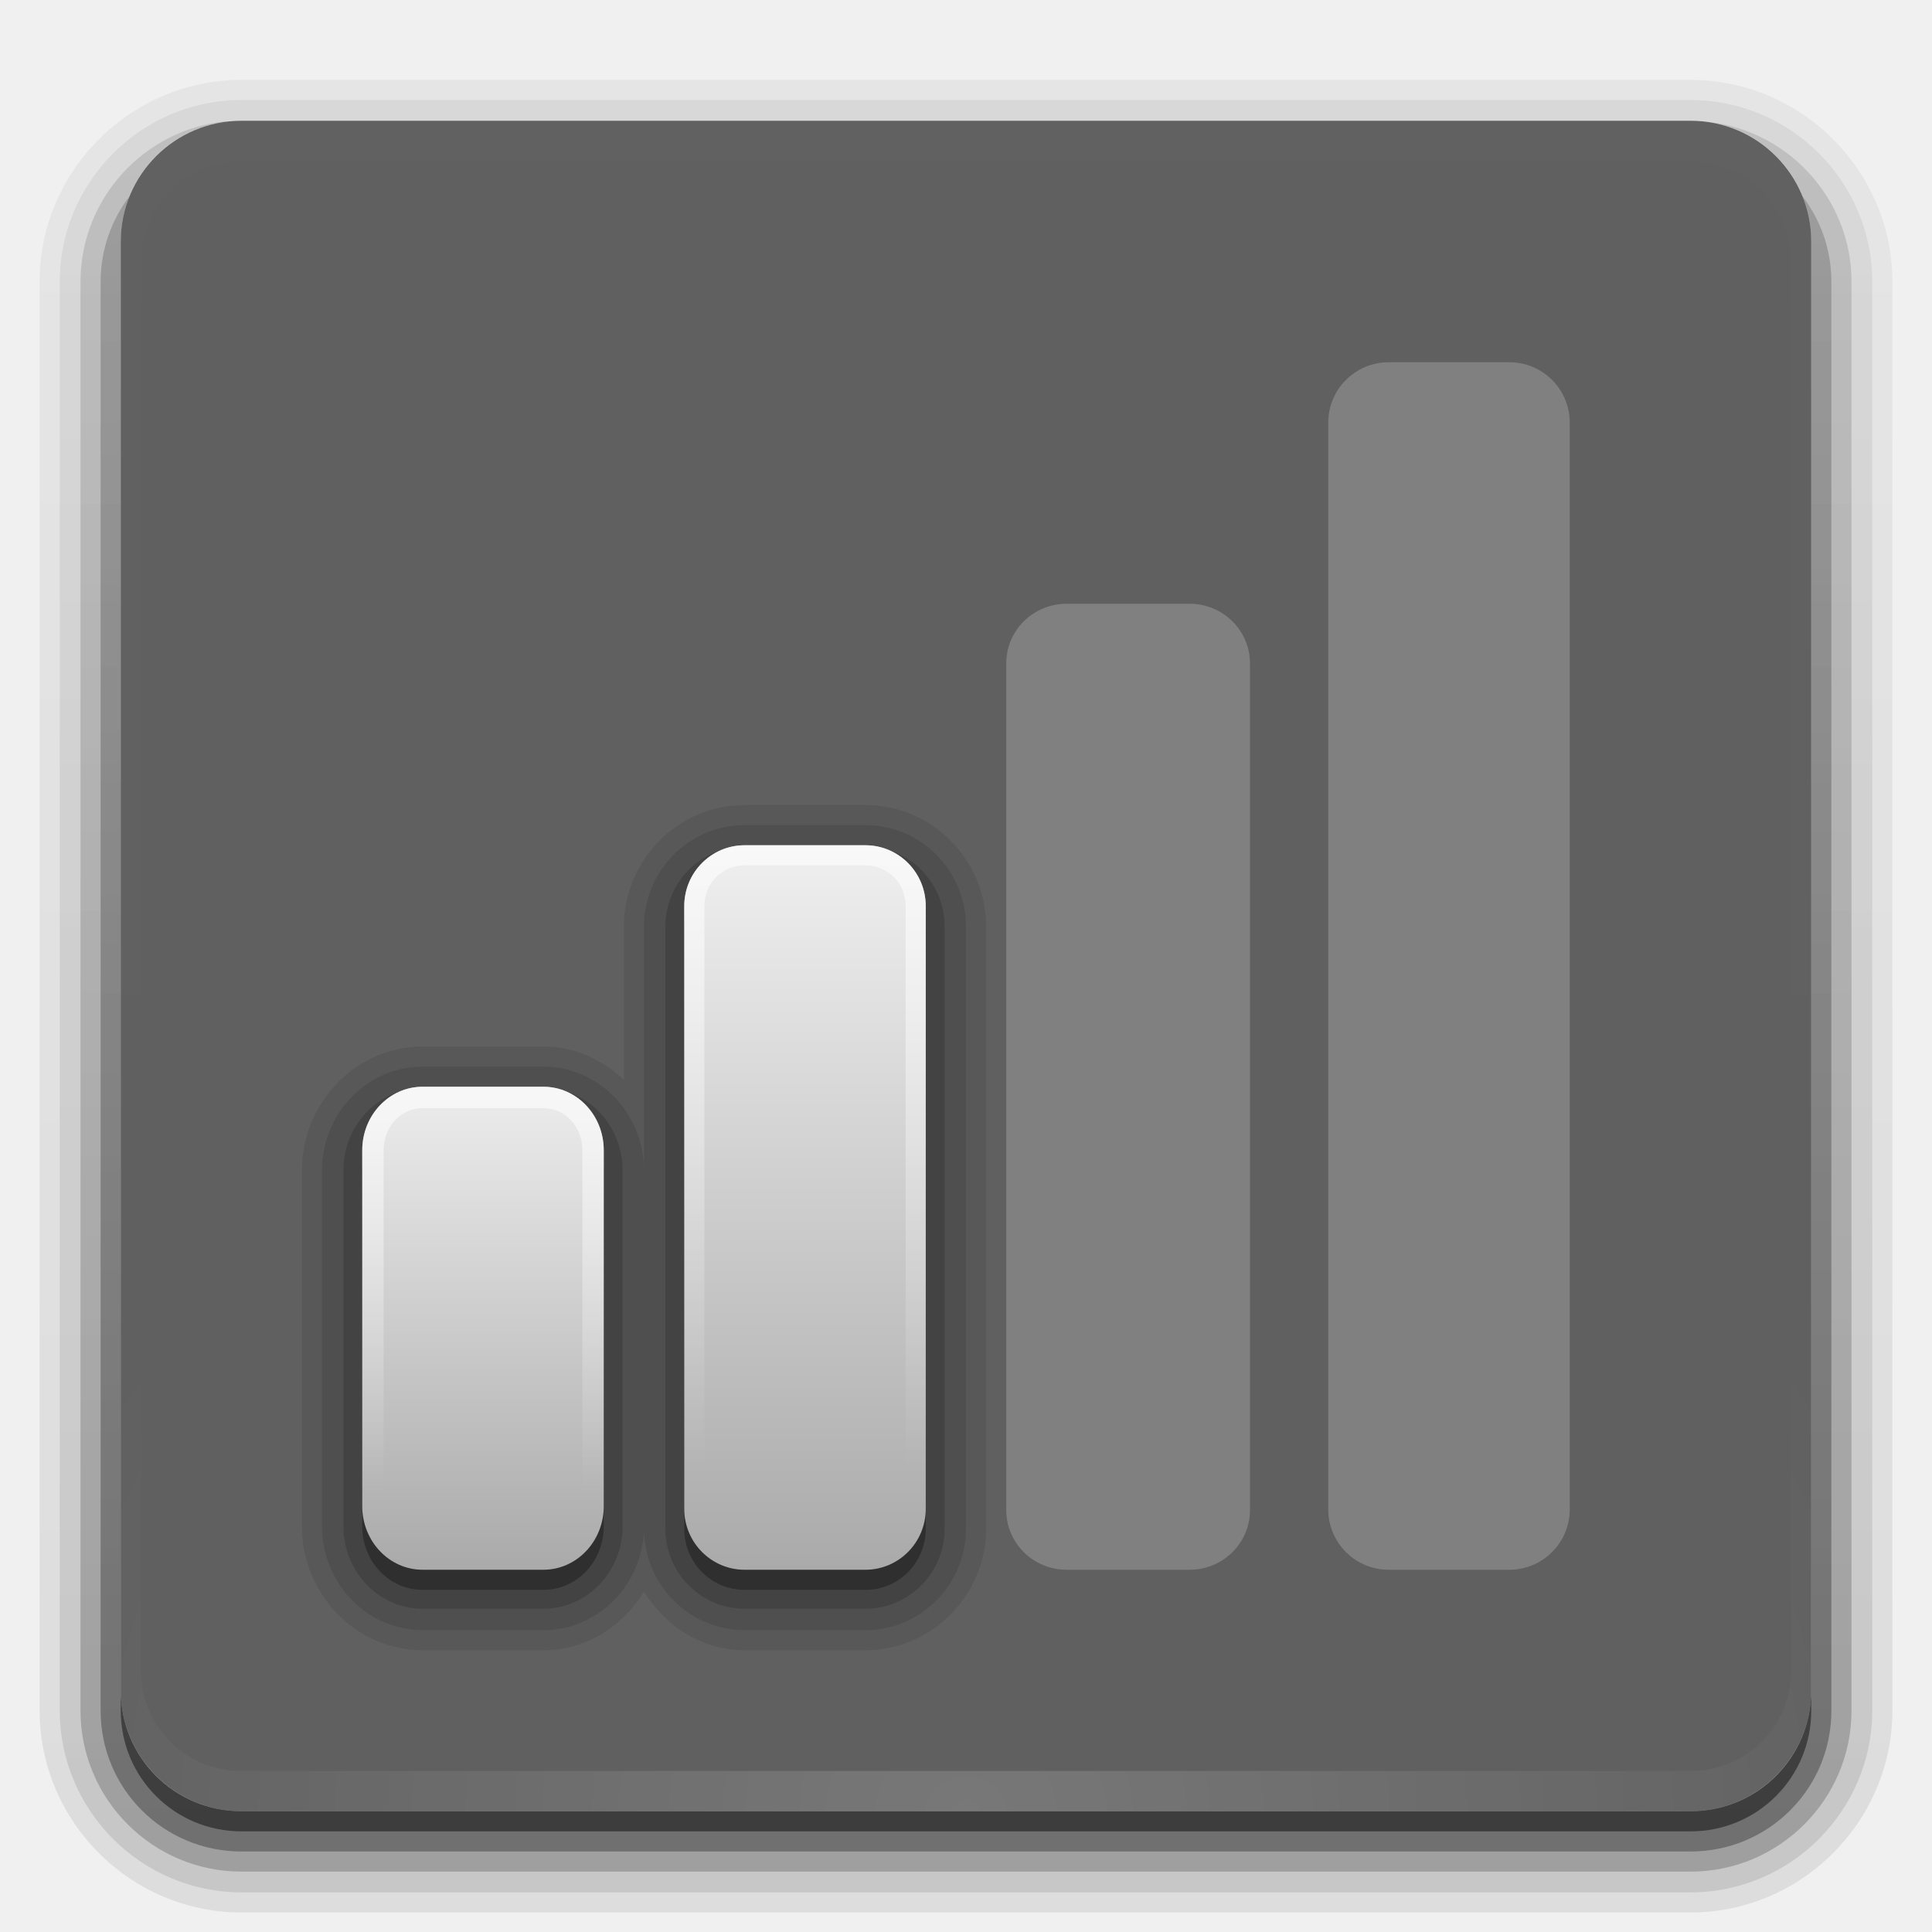
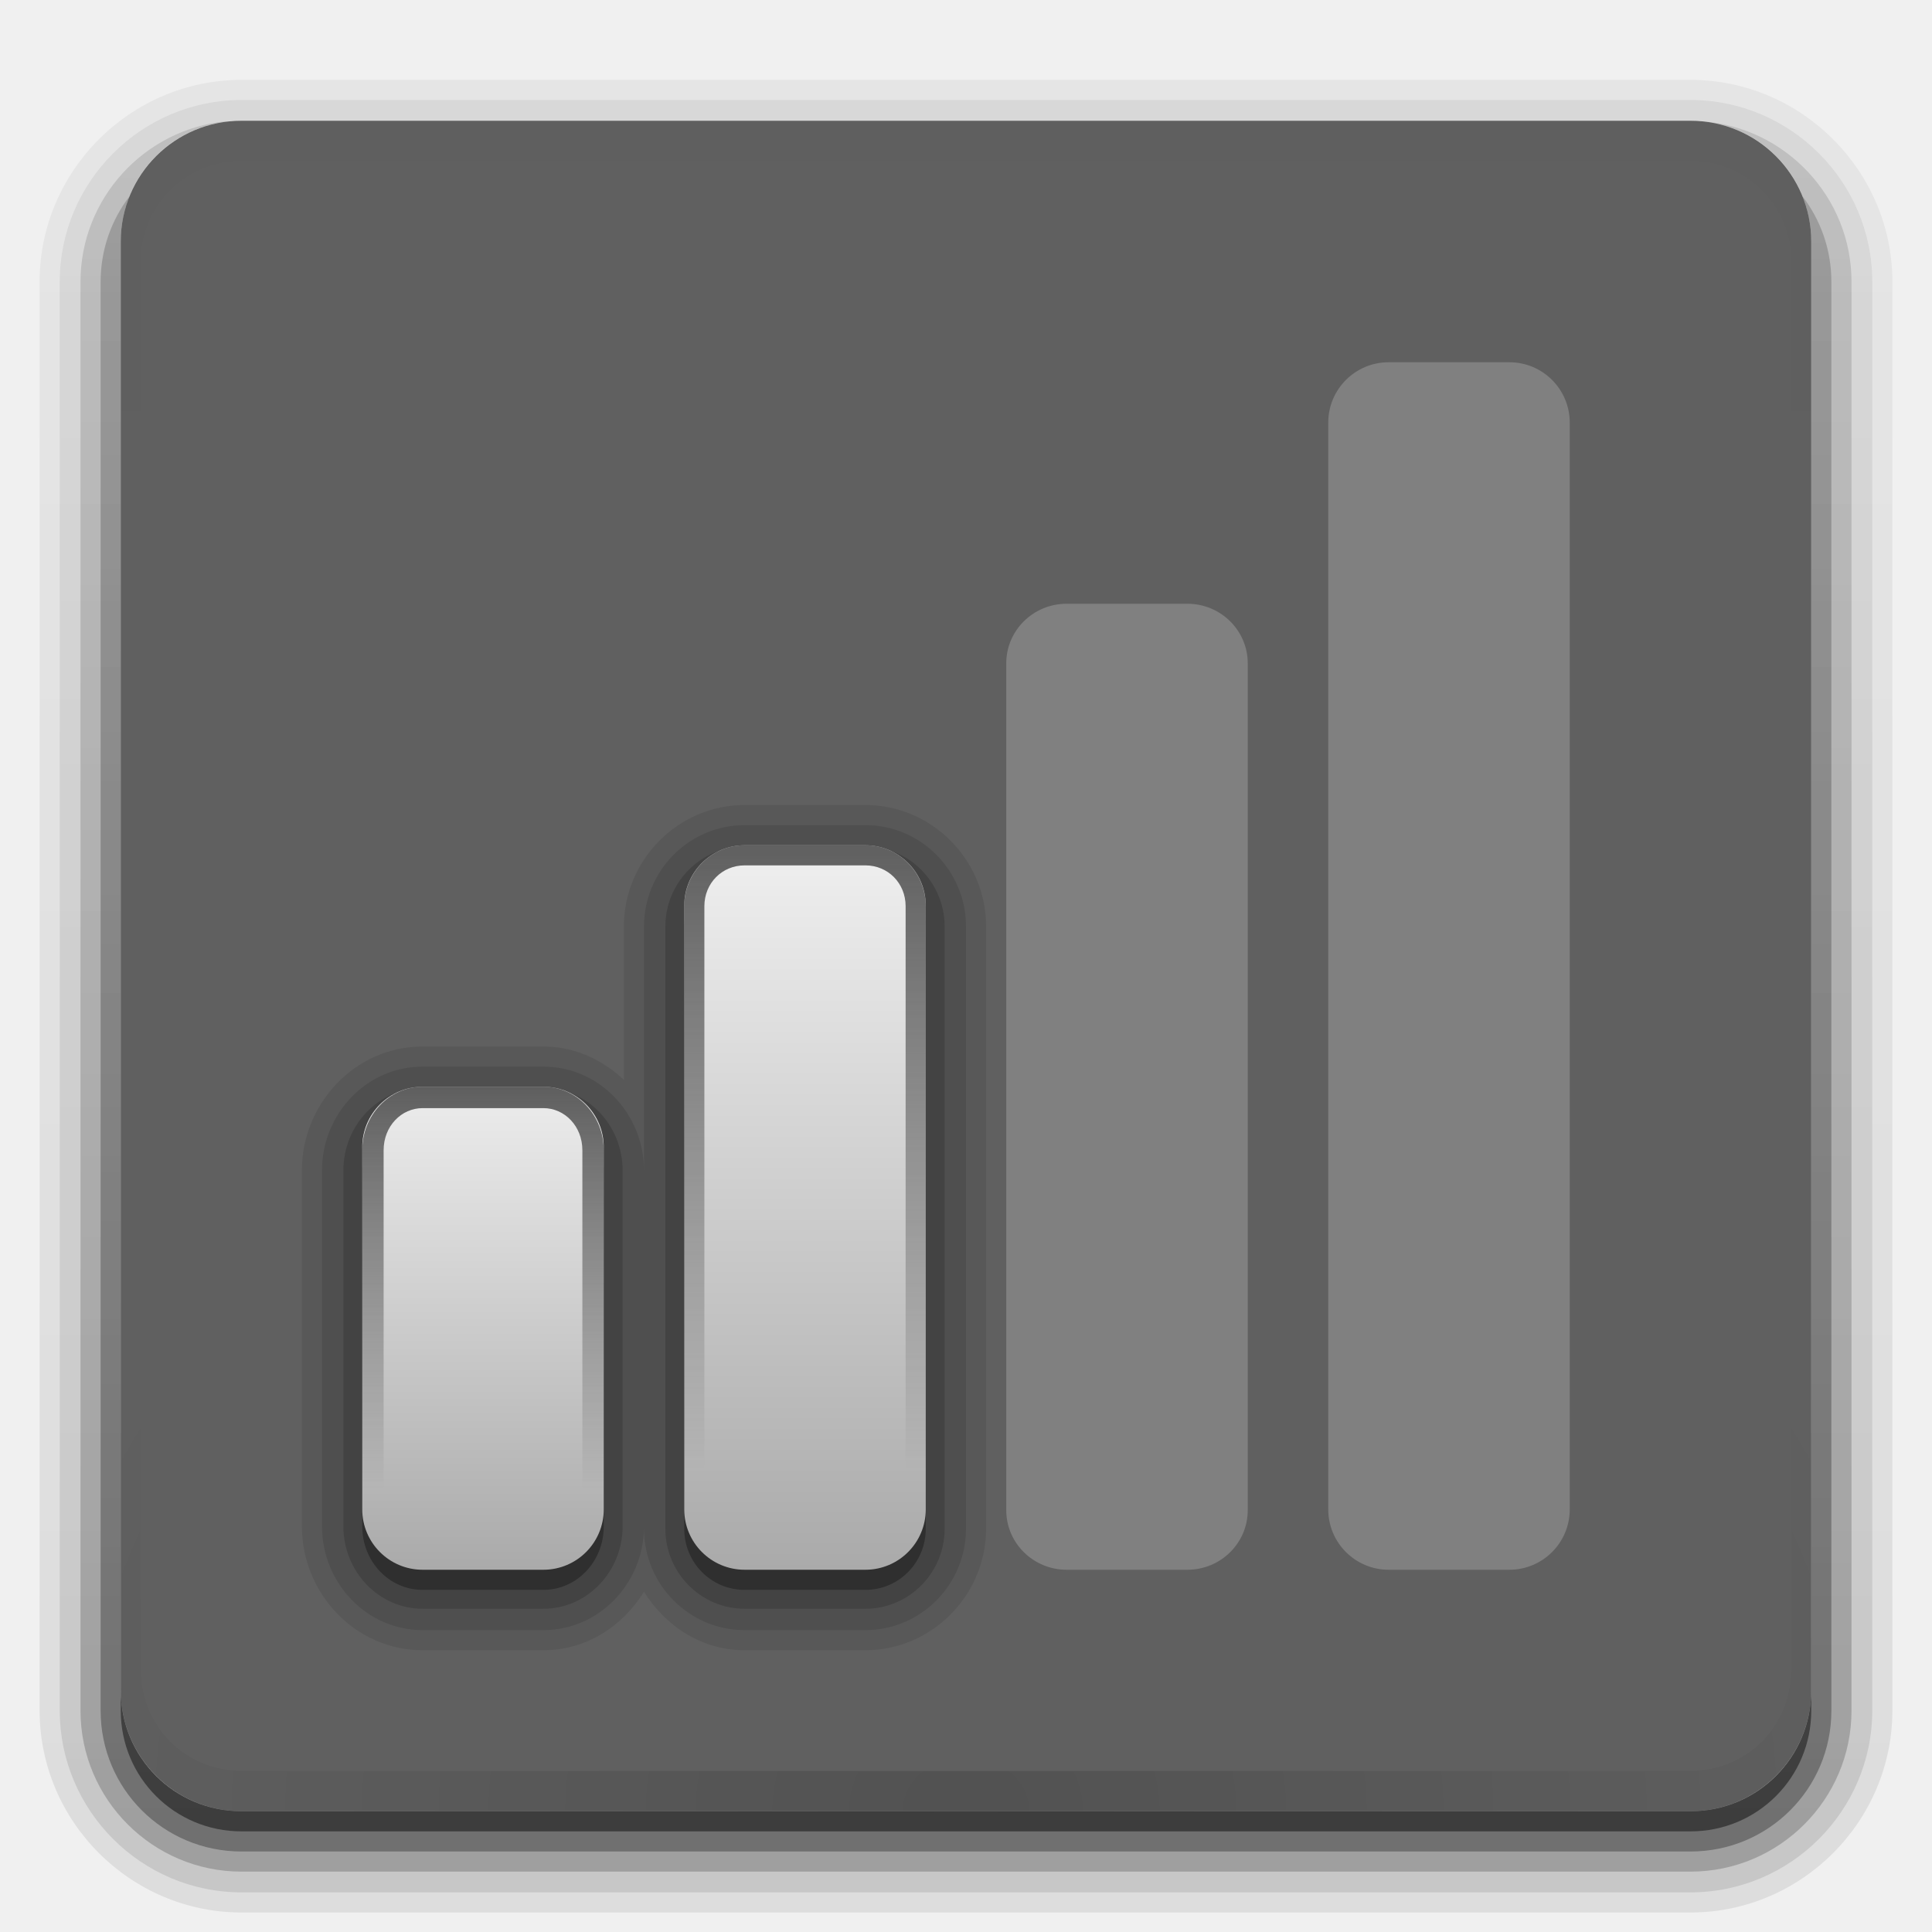
- <svg xmlns="http://www.w3.org/2000/svg" xmlns:xlink="http://www.w3.org/1999/xlink" version="1.0" width="96" height="96" id="svg2408">
-   <defs id="defs2410">
-     <linearGradient id="linearGradient3807">
-       <stop id="stop3809" style="stop-color:#ffffff;stop-opacity:1" offset="0" />
-       <stop id="stop3811" style="stop-color:#ffffff;stop-opacity:0" offset="1" />
+ <svg xmlns="http://www.w3.org/2000/svg" xmlns:xlink="http://www.w3.org/1999/xlink" height="96" width="96" version="1.1">
+   <defs>
+     <linearGradient id="f" stop-color="#fff">
+       <stop offset="0" />
+       <stop stop-opacity="0" offset="1" />
    </linearGradient>
-     <linearGradient id="linearGradient3799">
-       <stop id="stop3801" style="stop-color:#ffffff;stop-opacity:1" offset="0" />
-       <stop id="stop3803" style="stop-color:#ffffff;stop-opacity:0" offset="1" />
+     <linearGradient id="e">
+       <stop stop-color="#aaa" offset="0" />
+       <stop stop-color="#f0f0f0" offset="1" />
    </linearGradient>
-     <linearGradient x1="45.448" y1="92.54" x2="45.448" y2="7.017" id="ButtonShadow" gradientUnits="userSpaceOnUse" gradientTransform="scale(1.005865,0.994169)">
-       <stop id="stop3750" style="stop-color:#000000;stop-opacity:1" offset="0" />
-       <stop id="stop3752" style="stop-color:#000000;stop-opacity:0.588" offset="1" />
+     <linearGradient id="d" y2="7.016" gradientUnits="userSpaceOnUse" x2="45.448" gradientTransform="matrix(1.0059 0 0 .99417 100 0)" y1="92.54" x1="45.448">
+       <stop offset="0" />
+       <stop stop-opacity=".588" offset="1" />
    </linearGradient>
-     <linearGradient id="linearGradient3737">
-       <stop id="stop3739" style="stop-color:#ffffff;stop-opacity:1" offset="0" />
-       <stop id="stop3741" style="stop-color:#ffffff;stop-opacity:0" offset="1" />
+     <linearGradient id="n" y2="90.239" xlink:href="#d" gradientUnits="userSpaceOnUse" x2="32.251" gradientTransform="matrix(1,0,0,-1,0,97)" y1="6.132" x1="32.251" />
+     <radialGradient id="g" xlink:href="#f" gradientUnits="userSpaceOnUse" cy="90.172" cx="48" gradientTransform="matrix(1.1573 0 0 .99591 -7.551 .19713)" r="42" />
+     <linearGradient id="m" y2="63.893" xlink:href="#f" gradientUnits="userSpaceOnUse" x2="36.357" y1="6" x1="36.357" />
+     <linearGradient id="l" stop-color="#fff" y2="74" gradientUnits="userSpaceOnUse" x2="24" y1="54" x1="24">
+       <stop offset="0" />
+       <stop stop-opacity="0" offset="1" />
    </linearGradient>
-     <filter color-interpolation-filters="sRGB" id="filter3174">
-       <feGaussianBlur id="feGaussianBlur3176" stdDeviation="1.71" />
-     </filter>
-     <linearGradient x1="36.357" y1="6" x2="36.357" y2="63.893" id="linearGradient3188" xlink:href="#linearGradient3737" gradientUnits="userSpaceOnUse" />
-     <filter x="-0.192" y="-0.192" width="1.384" height="1.384" color-interpolation-filters="sRGB" id="filter3794">
-       <feGaussianBlur id="feGaussianBlur3796" stdDeviation="5.28" />
-     </filter>
-     <linearGradient x1="48" y1="20.221" x2="48" y2="138.661" id="linearGradient3613" xlink:href="#linearGradient3737" gradientUnits="userSpaceOnUse" />
-     <radialGradient cx="48" cy="90.172" r="42" fx="48" fy="90.172" id="radialGradient3619" xlink:href="#linearGradient3737" gradientUnits="userSpaceOnUse" gradientTransform="matrix(1.157313,0,0,0.9959077,-7.551021,0.1971319)" />
-     <clipPath id="clipPath3613">
-       <rect width="84" height="84" rx="6" ry="6" x="6" y="6" id="rect3615" style="fill:#ffffff;fill-opacity:1;fill-rule:nonzero;stroke:none" />
-     </clipPath>
-     <linearGradient id="linearGradient4081">
-       <stop id="stop4083" style="stop-color:#aaaaaa;stop-opacity:1" offset="0" />
-       <stop id="stop4085-9" style="stop-color:#f0f0f0;stop-opacity:1" offset="1" />
+     <linearGradient id="k" stop-color="#fff" y2="73" gradientUnits="userSpaceOnUse" x2="40" y1="42" x1="40">
+       <stop offset="0" />
+       <stop stop-opacity="0" offset="1" />
    </linearGradient>
-     <linearGradient x1="56" y1="-2" x2="56" y2="-50" id="linearGradient3693" xlink:href="#linearGradient4081" gradientUnits="userSpaceOnUse" gradientTransform="matrix(0.75,0,0,0.7565789,2.499998,79.51316)" />
-     <linearGradient x1="24" y1="-2" x2="24" y2="-34" id="linearGradient3695" xlink:href="#linearGradient4081" gradientUnits="userSpaceOnUse" gradientTransform="matrix(0.75,0,0,0.7894737,4.499999,79.57895)" />
-     <linearGradient x1="40" y1="42" x2="40" y2="73" id="linearGradient3805" xlink:href="#linearGradient3799" gradientUnits="userSpaceOnUse" />
-     <linearGradient x1="24" y1="54" x2="24" y2="74" id="linearGradient3813" xlink:href="#linearGradient3807" gradientUnits="userSpaceOnUse" />
-     <linearGradient x1="45.448" y1="92.54" x2="45.448" y2="7.017" id="ButtonShadow-0" gradientUnits="userSpaceOnUse" gradientTransform="matrix(1.005865,0,0,0.994169,100,0)">
-       <stop id="stop3750-8" style="stop-color:#000000;stop-opacity:1" offset="0" />
-       <stop id="stop3752-5" style="stop-color:#000000;stop-opacity:0.588" offset="1" />
-     </linearGradient>
-     <linearGradient x1="32.251" y1="6.132" x2="32.251" y2="90.239" id="linearGradient3780" xlink:href="#ButtonShadow-0" gradientUnits="userSpaceOnUse" gradientTransform="matrix(1.02381,0,0,-1.011905,-1.142857,98.07143)" />
-     <linearGradient x1="32.251" y1="6.132" x2="32.251" y2="90.239" id="linearGradient3772" xlink:href="#ButtonShadow-0" gradientUnits="userSpaceOnUse" gradientTransform="matrix(1.02381,0,0,-1.011905,-1.142857,98.07143)" />
-     <linearGradient x1="32.251" y1="6.132" x2="32.251" y2="90.239" id="linearGradient3725" xlink:href="#ButtonShadow-0" gradientUnits="userSpaceOnUse" gradientTransform="matrix(1.02381,0,0,-1.011905,-1.142857,98.07143)" />
-     <linearGradient x1="32.251" y1="6.132" x2="32.251" y2="90.239" id="linearGradient3721" xlink:href="#ButtonShadow-0" gradientUnits="userSpaceOnUse" gradientTransform="matrix(1,0,0,-1,0,97)" />
-     <linearGradient x1="32.251" y1="6.132" x2="32.251" y2="90.239" id="linearGradient3016" xlink:href="#ButtonShadow-0" gradientUnits="userSpaceOnUse" gradientTransform="matrix(1.02381,0,0,-1.011905,-1.142857,98.07143)" />
+     <linearGradient id="j" y2="-34" xlink:href="#e" gradientUnits="userSpaceOnUse" x2="24" gradientTransform="matrix(.75 0 0 .78947 4.5 79.579)" y1="-2" x1="24" />
+     <linearGradient id="i" y2="-50" xlink:href="#e" gradientUnits="userSpaceOnUse" x2="56" gradientTransform="matrix(.75 0 0 .75658 2.5 79.513)" y1="-2" x1="56" />
+     <linearGradient id="h" y2="90.239" xlink:href="#d" gradientUnits="userSpaceOnUse" x2="32.251" gradientTransform="matrix(1.0238,0,0,-1.0119,-1.1429,98.071)" y1="6.132" x1="32.251" />
  </defs>
-   <g id="layer2" style="display:none">
-     <rect width="86" height="85" rx="6" ry="6" x="5" y="7" id="rect3745" style="opacity:0.9;fill:url(#ButtonShadow);fill-opacity:1;fill-rule:nonzero;stroke:none;filter:url(#filter3174)" />
+   <g fill="url(#h)">
+     <path opacity="0.08" d="m12 3.969c-5.511 0-10.031 4.52-10.031 10.031v71c0 5.511 4.52 10.031 10.031 10.031h72c5.511 0 10.031-4.52 10.031-10.031v-71c0-5.511-4.52-10.031-10.031-10.031h-72zm0 2.031h72c3.324 0 6 2.676 6 6v72c0 3.324-2.676 6-6 6h-72c-3.324 0-6-2.676-6-6v-72c0-3.324 2.676-6 6-6z" />
+     <path opacity=".1" d="m12 4.969c-4.972 0-9.031 4.06-9.031 9.031v71c0 4.972 4.06 9.031 9.031 9.031h72c4.972 0 9.031-4.06 9.031-9.031v-71c0-4.972-4.059-9.031-9.031-9.031h-72zm0 1.031h72c3.324 0 6 2.676 6 6v72c0 3.324-2.676 6-6 6h-72c-3.324 0-6-2.676-6-6v-72c0-3.324 2.676-6 6-6z" />
+     <path opacity=".2" d="m11.188 6.031c-4.028 0.411-7.188 3.835-7.188 7.969v71c0 4.409 3.591 8 8 8h72c4.409 0 8-3.591 8-8v-71c0-4.197-3.259-7.646-7.375-7.969 3.033 0.306 5.375 2.853 5.375 5.969v72c0 3.324-2.676 6-6 6h-72c-3.324 0-6-2.676-6-6v-72c0-3.116 2.342-5.663 5.375-5.969-0.062 0.005-0.126-0.006-0.188 0z" />
+     <path opacity=".3" d="m6.438 9.75c-0.899 1.177-1.438 2.647-1.438 4.25v71c0 3.878 3.122 7 7 7h72c3.878 0 7-3.122 7-7v-71c0-1.603-0.538-3.073-1.438-4.25 0.28 0.694 0.438 1.454 0.438 2.25v72c0 3.324-2.676 6-6 6h-72c-3.324 0-6-2.676-6-6v-72c0-0.796 0.158-1.556 0.438-2.25z" />
  </g>
-   <g id="layer3" style="display:inline">
-     <path d="M 12,3.969 C 6.489,3.969 1.969,8.489 1.969,14 l 0,71 c 0,5.511 4.52,10.031 10.031,10.031 l 72,0 c 5.511,0 10.031,-4.52 10.031,-10.031 l 0,-71 C 94.031,8.489 89.511,3.969 84,3.969 l -72,0 z M 12,6 84,6 c 3.324,0 6,2.676 6,6 l 0,72 c 0,3.324 -2.676,6 -6,6 L 12,90 C 8.676,90 6,87.324 6,84 L 6,12 C 6,8.676 8.676,6 12,6 z" id="path3786" style="opacity:0.08;fill:url(#linearGradient3016);fill-opacity:1;fill-rule:nonzero;stroke:none;display:inline" />
-     <path d="M 12,4.969 C 7.028,4.969 2.969,9.028 2.969,14 l 0,71 c 0,4.972 4.06,9.031 9.031,9.031 l 72,0 c 4.972,0 9.031,-4.06 9.031,-9.031 l 0,-71 C 93.031,9.028 88.972,4.969 84,4.969 l -72,0 z M 12,6 84,6 c 3.324,0 6,2.676 6,6 l 0,72 c 0,3.324 -2.676,6 -6,6 L 12,90 C 8.676,90 6,87.324 6,84 L 6,12 C 6,8.676 8.676,6 12,6 z" id="path3778" style="opacity:0.1;fill:url(#linearGradient3780);fill-opacity:1;fill-rule:nonzero;stroke:none;display:inline" />
-     <path d="M 11.188,6.031 C 7.16,6.442 4,9.866 4,14 l 0,71 c 0,4.409 3.591,8 8,8 l 72,0 c 4.409,0 8,-3.591 8,-8 L 92,14 C 92,9.803 88.741,6.354 84.625,6.031 87.658,6.337 90,8.884 90,12 l 0,72 c 0,3.324 -2.676,6 -6,6 L 12,90 C 8.676,90 6,87.324 6,84 L 6,12 c 0,-3.116 2.342,-5.663 5.375,-5.969 -0.062,0.005 -0.126,-0.006 -0.188,0 z" id="path3770" style="opacity:0.2;fill:url(#linearGradient3772);fill-opacity:1;fill-rule:nonzero;stroke:none;display:inline" />
-     <path d="M 6.438,9.75 C 5.538,10.927 5,12.397 5,14 l 0,71 c 0,3.878 3.122,7 7,7 l 72,0 c 3.878,0 7,-3.122 7,-7 L 91,14 C 91,12.397 90.462,10.927 89.562,9.75 89.842,10.444 90,11.204 90,12 l 0,72 c 0,3.324 -2.676,6 -6,6 L 12,90 C 8.676,90 6,87.324 6,84 L 6,12 C 6,11.204 6.158,10.444 6.438,9.75 z" id="rect3723" style="opacity:0.3;fill:url(#linearGradient3725);fill-opacity:1;fill-rule:nonzero;stroke:none;display:inline" />
-     <path d="m 6,84 0,1 c 0,3.324 2.676,6 6,6 l 72,0 c 3.324,0 6,-2.676 6,-6 l 0,-1 c 0,3.324 -2.676,6 -6,6 L 12,90 C 8.676,90 6,87.324 6,84 z" id="rect3716" style="opacity:0.45;fill:url(#linearGradient3721);fill-opacity:1;fill-rule:nonzero;stroke:none;display:inline" />
-   </g>
-   <g id="layer1" style="display:inline">
-     <rect width="84" height="84" rx="6" ry="6" x="6" y="6" id="rect2419" style="opacity:0.6;fill:#000000;fill-opacity:1;fill-rule:nonzero;stroke:none" />
-     <path d="M 12,6 C 8.676,6 6,8.676 6,12 l 0,2 0,68 0,2 c 0,0.335 0.041,0.651 0.094,0.969 0.049,0.296 0.097,0.597 0.188,0.875 0.01,0.03 0.021,0.064 0.031,0.094 0.099,0.288 0.235,0.547 0.375,0.812 0.145,0.274 0.316,0.536 0.5,0.781 0.184,0.246 0.374,0.473 0.594,0.688 0.44,0.428 0.943,0.815 1.5,1.094 0.279,0.14 0.573,0.247 0.875,0.344 -0.256,-0.1 -0.487,-0.236 -0.719,-0.375 -0.007,-0.004 -0.024,0.004 -0.031,0 -0.032,-0.019 -0.062,-0.043 -0.094,-0.062 -0.12,-0.077 -0.231,-0.164 -0.344,-0.25 -0.106,-0.081 -0.213,-0.161 -0.312,-0.25 C 8.478,88.557 8.309,88.373 8.156,88.188 8.049,88.057 7.938,87.922 7.844,87.781 7.819,87.743 7.805,87.695 7.781,87.656 7.716,87.553 7.651,87.452 7.594,87.344 7.493,87.149 7.388,86.928 7.312,86.719 7.305,86.697 7.289,86.678 7.281,86.656 7.249,86.564 7.245,86.469 7.219,86.375 7.188,86.268 7.148,86.172 7.125,86.062 7.052,85.721 7,85.364 7,85 L 7,83 7,15 7,13 C 7,10.218 9.218,8 12,8 l 2,0 68,0 2,0 c 2.782,0 5,2.218 5,5 l 0,2 0,68 0,2 c 0,0.364 -0.052,0.721 -0.125,1.062 -0.044,0.207 -0.088,0.398 -0.156,0.594 -0.008,0.022 -0.023,0.041 -0.031,0.062 -0.063,0.174 -0.138,0.367 -0.219,0.531 -0.042,0.083 -0.079,0.17 -0.125,0.25 -0.055,0.097 -0.127,0.188 -0.188,0.281 -0.094,0.141 -0.205,0.276 -0.312,0.406 -0.143,0.174 -0.303,0.347 -0.469,0.5 -0.011,0.01 -0.02,0.021 -0.031,0.031 -0.138,0.126 -0.285,0.234 -0.438,0.344 -0.103,0.073 -0.204,0.153 -0.312,0.219 -0.007,0.004 -0.024,-0.004 -0.031,0 -0.232,0.139 -0.463,0.275 -0.719,0.375 0.302,-0.097 0.596,-0.204 0.875,-0.344 0.557,-0.279 1.06,-0.666 1.5,-1.094 0.22,-0.214 0.409,-0.442 0.594,-0.688 0.184,-0.246 0.355,-0.508 0.5,-0.781 0.14,-0.265 0.276,-0.525 0.375,-0.812 0.01,-0.031 0.021,-0.063 0.031,-0.094 0.09,-0.278 0.139,-0.579 0.188,-0.875 C 89.959,84.651 90,84.335 90,84 l 0,-2 0,-68 0,-2 C 90,8.676 87.324,6 84,6 L 12,6 z" id="rect3728" style="opacity:0.01;fill:url(#linearGradient3188);fill-opacity:1;fill-rule:nonzero;stroke:none" />
-     <path d="M 12,90 C 8.676,90 6,87.324 6,84 L 6,82 6,14 6,12 c 0,-0.335 0.041,-0.651 0.094,-0.969 0.049,-0.296 0.097,-0.597 0.188,-0.875 C 6.291,10.126 6.302,10.093 6.312,10.062 6.411,9.775 6.547,9.515 6.688,9.25 6.832,8.976 7.003,8.714 7.188,8.469 7.372,8.223 7.561,7.995 7.781,7.781 8.221,7.353 8.724,6.967 9.281,6.688 9.56,6.548 9.855,6.441 10.156,6.344 9.9,6.444 9.67,6.58 9.438,6.719 c -0.007,0.004 -0.024,-0.004 -0.031,0 -0.032,0.019 -0.062,0.043 -0.094,0.062 -0.12,0.077 -0.231,0.164 -0.344,0.25 -0.106,0.081 -0.213,0.161 -0.312,0.25 C 8.478,7.443 8.309,7.627 8.156,7.812 8.049,7.943 7.938,8.078 7.844,8.219 7.819,8.257 7.805,8.305 7.781,8.344 7.716,8.447 7.651,8.548 7.594,8.656 7.493,8.851 7.388,9.072 7.312,9.281 7.305,9.303 7.289,9.322 7.281,9.344 7.249,9.436 7.245,9.531 7.219,9.625 7.188,9.732 7.148,9.828 7.125,9.938 7.052,10.279 7,10.636 7,11 l 0,2 0,68 0,2 c 0,2.782 2.218,5 5,5 l 2,0 68,0 2,0 c 2.782,0 5,-2.218 5,-5 l 0,-2 0,-68 0,-2 C 89,10.636 88.948,10.279 88.875,9.938 88.831,9.731 88.787,9.54 88.719,9.344 88.711,9.322 88.695,9.303 88.688,9.281 88.625,9.108 88.549,8.914 88.469,8.75 88.427,8.667 88.39,8.58 88.344,8.5 88.289,8.403 88.217,8.312 88.156,8.219 88.062,8.078 87.951,7.943 87.844,7.812 87.701,7.638 87.541,7.466 87.375,7.312 87.364,7.302 87.355,7.291 87.344,7.281 87.205,7.156 87.059,7.047 86.906,6.938 86.804,6.864 86.702,6.784 86.594,6.719 c -0.007,-0.004 -0.024,0.004 -0.031,0 -0.232,-0.139 -0.463,-0.275 -0.719,-0.375 0.302,0.097 0.596,0.204 0.875,0.344 0.557,0.279 1.06,0.666 1.5,1.094 0.22,0.214 0.409,0.442 0.594,0.688 0.184,0.246 0.355,0.508 0.5,0.781 0.14,0.265 0.276,0.525 0.375,0.812 0.01,0.031 0.021,0.063 0.031,0.094 0.09,0.278 0.139,0.579 0.188,0.875 C 89.959,11.349 90,11.665 90,12 l 0,2 0,68 0,2 c 0,3.324 -2.676,6 -6,6 l -72,0 z" id="path3615" style="opacity:0.15;fill:url(#radialGradient3619);fill-opacity:1;fill-rule:nonzero;stroke:none" />
-   </g>
-   <g id="layer5" style="display:none">
-     <rect width="66" height="66" rx="12" ry="12" x="15" y="15" clip-path="url(#clipPath3613)" id="rect3171" style="opacity:0.1;fill:url(#linearGradient3613);fill-opacity:1;fill-rule:nonzero;stroke:#ffffff;stroke-width:0.5;stroke-linecap:round;stroke-linejoin:miter;stroke-miterlimit:4;stroke-opacity:1;stroke-dasharray:none;stroke-dashoffset:0;filter:url(#filter3794)" />
-   </g>
-   <g id="layer4" style="display:inline">
-     <path d="m 37,40 c -3.312,0 -6,2.734 -6,6.031 l 0,7.625 C 29.942,52.661 28.57,52 27,52 l -6,0 c -3.364,0 -6,2.842 -6,6.156 l 0,17.688 C 15,79.158 17.636,82 21,82 l 6,0 c 2.151,0 3.944,-1.203 5,-2.906 C 33.06,80.794 34.857,82 37,82 l 6,0 c 3.286,0 5.959,-2.705 6,-5.969 l 0,-30 C 49,42.734 46.312,40 43,40 l -6,0 z" id="path3943" style="opacity:0.08;fill:#000000;fill-opacity:1;stroke:none;display:inline" />
-     <path d="m 37,41 c -2.766,0 -5,2.271 -5,5.031 l 0,12.125 C 32,55.364 29.804,53 27,53 l -6,0 c -2.804,0 -5,2.364 -5,5.156 l 0,17.688 C 16,78.636 18.196,81 21,81 l 6,0 c 2.763,0 4.937,-2.293 5,-5.031 C 32,78.729 34.234,81 37,81 l 6,0 c 2.745,0 4.965,-2.238 5,-4.969 l 0,-30 C 48,43.271 45.766,41 43,41 l -6,0 z" id="path3837" style="opacity:0.1;fill:#000000;fill-opacity:1;stroke:none;display:inline" />
-     <path d="m 37,42.062 c -2.175,0 -3.938,1.79 -3.938,3.969 l 0,29.938 c 0,2.179 1.762,3.969 3.938,3.969 l 6,0 c 2.175,0 3.938,-1.79 3.938,-3.969 l 0,-29.938 C 46.938,43.852 45.175,42.062 43,42.062 l -6,0 z m -16,12 c -2.195,0 -3.938,1.863 -3.938,4.094 l 0,17.688 c 0,2.231 1.742,4.094 3.938,4.094 l 6,0 c 2.195,0 3.938,-1.863 3.938,-4.094 l 0,-17.688 C 30.938,55.925 29.195,54.062 27,54.062 l -6,0 z" id="path3833" style="opacity:0.15;fill:#000000;fill-opacity:1;stroke:none;display:inline" />
-     <path d="m 37,43 c -1.662,0 -3,1.355 -3,3.031 l 0,29.938 C 34,77.645 35.338,79 37,79 l 6,0 c 1.662,0 3,-1.355 3,-3.031 l 0,-29.938 C 46,44.355 44.662,43 43,43 l -6,0 z M 21,55 c -1.662,0 -3,1.407 -3,3.156 l 0,17.688 C 18,77.593 19.338,79 21,79 l 6,0 c 1.662,0 3,-1.407 3,-3.156 l 0,-17.688 C 30,56.407 28.662,55 27,55 l -6,0 z" id="rect3815" style="opacity:0.3;fill:#000000;fill-opacity:1;stroke:none;display:inline" />
-     <rect width="12" height="60" rx="3" ry="3" x="66" y="18" id="rect2903" style="opacity:0.2;fill:#ffffff;fill-opacity:1;stroke:none;display:inline" />
-     <rect width="12.111" height="48" rx="3" ry="2.961" x="50" y="30" id="rect2905" style="opacity:0.2;fill:#ffffff;fill-opacity:1;stroke:none;display:inline" />
-     <rect width="12" height="36" rx="3" ry="3.026" x="34" y="42" id="rect2907" style="fill:url(#linearGradient3693);fill-opacity:1;stroke:none;display:inline" />
-     <rect width="12" height="24" rx="3" ry="3.158" x="18" y="54" id="rect2909" style="fill:url(#linearGradient3695);fill-opacity:1;stroke:none;display:inline" />
-     <path d="m 37,42 c -1.662,0 -3,1.355 -3,3.031 l 0,29.938 C 34,76.645 35.338,78 37,78 l 6,0 c 1.662,0 3,-1.355 3,-3.031 l 0,-29.938 C 46,43.355 44.662,42 43,42 l -6,0 z m 0,1 6,0 c 1.122,0 2,0.884 2,2.031 l 0,29.938 C 45,76.116 44.122,77 43,77 l -6,0 c -1.122,0 -2,-0.884 -2,-2.031 l 0,-29.938 C 35,43.884 35.878,43 37,43 z" id="rect3757" style="opacity:0.6;fill:url(#linearGradient3805);fill-opacity:1;stroke:none;display:inline" />
-     <path d="m 21,54 c -1.662,0 -3,1.407 -3,3.156 l 0,17.688 C 18,76.593 19.338,78 21,78 l 6,0 c 1.662,0 3,-1.407 3,-3.156 l 0,-17.688 C 30,55.407 28.662,54 27,54 l -6,0 z m 0,1.062 6,0 c 1.054,0 1.938,0.893 1.938,2.094 l 0,17.688 c 0,1.2 -0.883,2.094 -1.938,2.094 l -6,0 c -1.054,0 -1.938,-0.893 -1.938,-2.094 l 0,-17.688 c 0,-1.2 0.883,-2.094 1.938,-2.094 z" id="rect3759" style="opacity:0.6;fill:url(#linearGradient3813);fill-opacity:1;stroke:none;display:inline" />
-   </g>
+   <path opacity=".45" d="m6 84v1c0 3.324 2.676 6 6 6h72c3.324 0 6-2.676 6-6v-1c0 3.324-2.676 6-6 6h-72c-3.324 0-6-2.676-6-6z" fill="url(#n)" />
+   <rect opacity=".6" rx="6" ry="6" height="84" width="84" y="6" x="6" />
+   <path opacity="0.01" d="m12 6c-3.324 0-6 2.676-6 6v72c0 0.335 0.041 0.651 0.094 0.969 0.049 0.296 0.097 0.597 0.188 0.875 0.01 0.03 0.021 0.064 0.031 0.094 0.099 0.288 0.235 0.547 0.375 0.812 0.145 0.274 0.316 0.536 0.5 0.781 0.184 0.246 0.374 0.473 0.594 0.688 0.44 0.428 0.943 0.815 1.5 1.094 0.279 0.14 0.573 0.247 0.875 0.344-0.256-0.1-0.487-0.236-0.719-0.375-0.007-0.004-0.024 0.004-0.031 0-0.032-0.019-0.062-0.042-0.094-0.062-0.12-0.077-0.231-0.164-0.344-0.25-0.106-0.081-0.213-0.161-0.313-0.25-0.178-0.162-0.347-0.346-0.5-0.531-0.107-0.131-0.218-0.266-0.312-0.407-0.025-0.038-0.038-0.086-0.063-0.125-0.065-0.103-0.13-0.204-0.187-0.312-0.101-0.195-0.206-0.416-0.281-0.625-0.008-0.022-0.024-0.041-0.031-0.063-0.032-0.092-0.036-0.187-0.062-0.281-0.03-0.107-0.07-0.203-0.094-0.313-0.073-0.341-0.125-0.698-0.125-1.062v-72c0-2.782 2.218-5 5-5h72c2.782 0 5 2.218 5 5v72c0 0.364-0.052 0.721-0.125 1.062-0.044 0.207-0.088 0.398-0.156 0.594-0.008 0.022-0.023 0.041-0.031 0.062-0.063 0.174-0.138 0.367-0.219 0.531-0.042 0.083-0.079 0.17-0.125 0.25-0.055 0.097-0.127 0.188-0.188 0.281-0.094 0.141-0.205 0.276-0.312 0.406-0.143 0.174-0.303 0.347-0.469 0.5-0.011 0.01-0.02 0.021-0.031 0.031-0.138 0.126-0.285 0.234-0.438 0.344-0.103 0.073-0.204 0.153-0.312 0.219-0.007 0.004-0.024-0.004-0.031 0-0.232 0.139-0.463 0.275-0.719 0.375 0.302-0.097 0.596-0.204 0.875-0.344 0.557-0.279 1.06-0.666 1.5-1.094 0.22-0.214 0.409-0.442 0.594-0.688s0.355-0.508 0.5-0.781c0.14-0.265 0.276-0.525 0.375-0.812 0.01-0.031 0.021-0.063 0.031-0.094 0.09-0.278 0.139-0.579 0.188-0.875 0.053-0.318 0.094-0.634 0.094-0.969v-72c0-3.324-2.676-6-6-6h-72z" fill="url(#m)" />
+   <path opacity=".15" d="m12 90c-3.324 0-6-2.676-6-6v-72c0-0.335 0.041-0.651 0.094-0.969 0.049-0.296 0.097-0.597 0.188-0.875 0.01-0.03 0.021-0.063 0.031-0.094 0.099-0.287 0.235-0.547 0.375-0.812 0.145-0.274 0.316-0.536 0.5-0.781 0.184-0.246 0.374-0.473 0.594-0.688 0.44-0.428 0.943-0.815 1.5-1.094 0.279-0.14 0.574-0.247 0.875-0.344-0.256 0.1-0.486 0.236-0.719 0.375-0.007 0.004-0.024-0.004-0.031 0-0.032 0.019-0.062 0.043-0.094 0.062-0.12 0.077-0.231 0.164-0.344 0.25-0.106 0.081-0.213 0.161-0.312 0.25-0.178 0.161-0.347 0.345-0.5 0.531-0.107 0.13-0.218 0.265-0.312 0.406-0.025 0.038-0.038 0.086-0.063 0.125-0.065 0.103-0.13 0.204-0.187 0.312-0.101 0.195-0.206 0.416-0.281 0.625-0.008 0.022-0.024 0.041-0.031 0.063-0.032 0.092-0.036 0.187-0.062 0.281-0.03 0.107-0.07 0.203-0.094 0.312-0.073 0.342-0.125 0.699-0.125 1.062v72c0 2.782 2.218 5 5 5h72c2.782 0 5-2.218 5-5v-72c0-0.364-0.052-0.721-0.125-1.062-0.044-0.207-0.088-0.398-0.156-0.594-0.008-0.022-0.024-0.041-0.031-0.063-0.063-0.174-0.139-0.367-0.219-0.531-0.042-0.083-0.079-0.17-0.125-0.25-0.055-0.097-0.127-0.188-0.188-0.281-0.094-0.141-0.205-0.276-0.312-0.406-0.143-0.174-0.303-0.347-0.469-0.5-0.011-0.01-0.02-0.021-0.031-0.031-0.139-0.126-0.285-0.234-0.438-0.344-0.102-0.073-0.204-0.153-0.312-0.219-0.007-0.004-0.024 0.004-0.031 0-0.232-0.139-0.463-0.275-0.719-0.375 0.302 0.097 0.596 0.204 0.875 0.344 0.557 0.279 1.06 0.666 1.5 1.094 0.22 0.214 0.409 0.442 0.594 0.688s0.355 0.508 0.5 0.781c0.14 0.265 0.276 0.525 0.375 0.812 0.01 0.031 0.021 0.063 0.031 0.094 0.09 0.278 0.139 0.579 0.188 0.875 0.053 0.318 0.094 0.634 0.094 0.969v72c0 3.324-2.676 6-6 6h-72z" fill="url(#g)" />
+   <path opacity="0.08" d="m37 40c-3.312 0-6 2.734-6 6.031v7.625c-1.058-0.995-2.43-1.656-4-1.656h-6c-3.364 0-6 2.842-6 6.156v17.688c0 3.314 2.636 6.156 6 6.156h6c2.151 0 3.944-1.203 5-2.906 1.06 1.7 2.857 2.906 5 2.906h6c3.286 0 5.959-2.705 6-5.969v-30c0-3.297-2.688-6.031-6-6.031h-6z" />
+   <path opacity=".1" d="m37 41c-2.766 0-5 2.271-5 5.031v12.125c0-2.792-2.196-5.156-5-5.156h-6c-2.804 0-5 2.364-5 5.156v17.688c0 2.792 2.196 5.156 5 5.156h6c2.763 0 4.937-2.293 5-5.031 0 2.76 2.234 5.031 5 5.031h6c2.744 0 4.965-2.238 5-4.969v-30c0-2.76-2.234-5.031-5-5.031h-6z" />
+   <path opacity=".15" d="m37 42.062c-2.175 0-3.938 1.79-3.938 3.969v29.938c0 2.179 1.762 3.969 3.938 3.969h6c2.175 0 3.938-1.79 3.938-3.969v-29.938c0-2.179-1.763-3.969-3.938-3.969h-6zm-16 12c-2.195 0-3.938 1.863-3.938 4.094v17.688c0 2.231 1.742 4.094 3.938 4.094h6c2.195 0 3.938-1.863 3.938-4.094v-17.688c0-2.231-1.743-4.094-3.938-4.094h-6z" />
+   <path opacity=".3" d="m37 43c-1.662 0-3 1.355-3 3.031v29.938c0 1.676 1.338 3.031 3 3.031h6c1.662 0 3-1.355 3-3.031v-29.938c0-1.676-1.338-3.031-3-3.031h-6zm-16 12c-1.662 0-3 1.407-3 3.156v17.688c0 1.749 1.338 3.156 3 3.156h6c1.662 0 3-1.407 3-3.156v-17.688c0-1.749-1.338-3.156-3-3.156h-6z" />
+   <rect opacity=".2" rx="3" ry="3" height="60" width="12" y="18" x="66" fill="#fff" />
+   <rect opacity=".2" rx="3" ry="2.961" height="48" width="12" y="30" x="50" fill="#fff" />
+   <rect rx="3" ry="3" height="36" width="12" y="42" x="34" fill="url(#i)" />
+   <rect rx="3" ry="3" height="24" width="12" y="54" x="18" fill="url(#j)" />
+   <path opacity=".6" d="m37 42c-1.662 0-3 1.355-3 3.031v29.938c0 1.676 1.338 3.031 3 3.031h6c1.662 0 3-1.355 3-3.031v-29.938c0-1.676-1.338-3.031-3-3.031h-6zm0 1h6c1.122 0 2 0.884 2 2.031v29.938c0 1.147-0.878 2.031-2 2.031h-6c-1.122 0-2-0.884-2-2.031v-29.938c0-1.147 0.878-2.031 2-2.031z" fill="url(#k)" />
+   <path opacity=".6" d="m21 54c-1.662 0-3 1.407-3 3.156v17.688c0 1.749 1.338 3.156 3 3.156h6c1.662 0 3-1.407 3-3.156v-17.688c0-1.749-1.338-3.156-3-3.156h-6zm0 1.062h6c1.054 0 1.938 0.893 1.938 2.094v17.688c0 1.2-0.883 2.094-1.938 2.094h-6c-1.054 0-1.938-0.893-1.938-2.094v-17.688c0-1.2 0.883-2.094 1.938-2.094z" fill="url(#l)" />
</svg>
